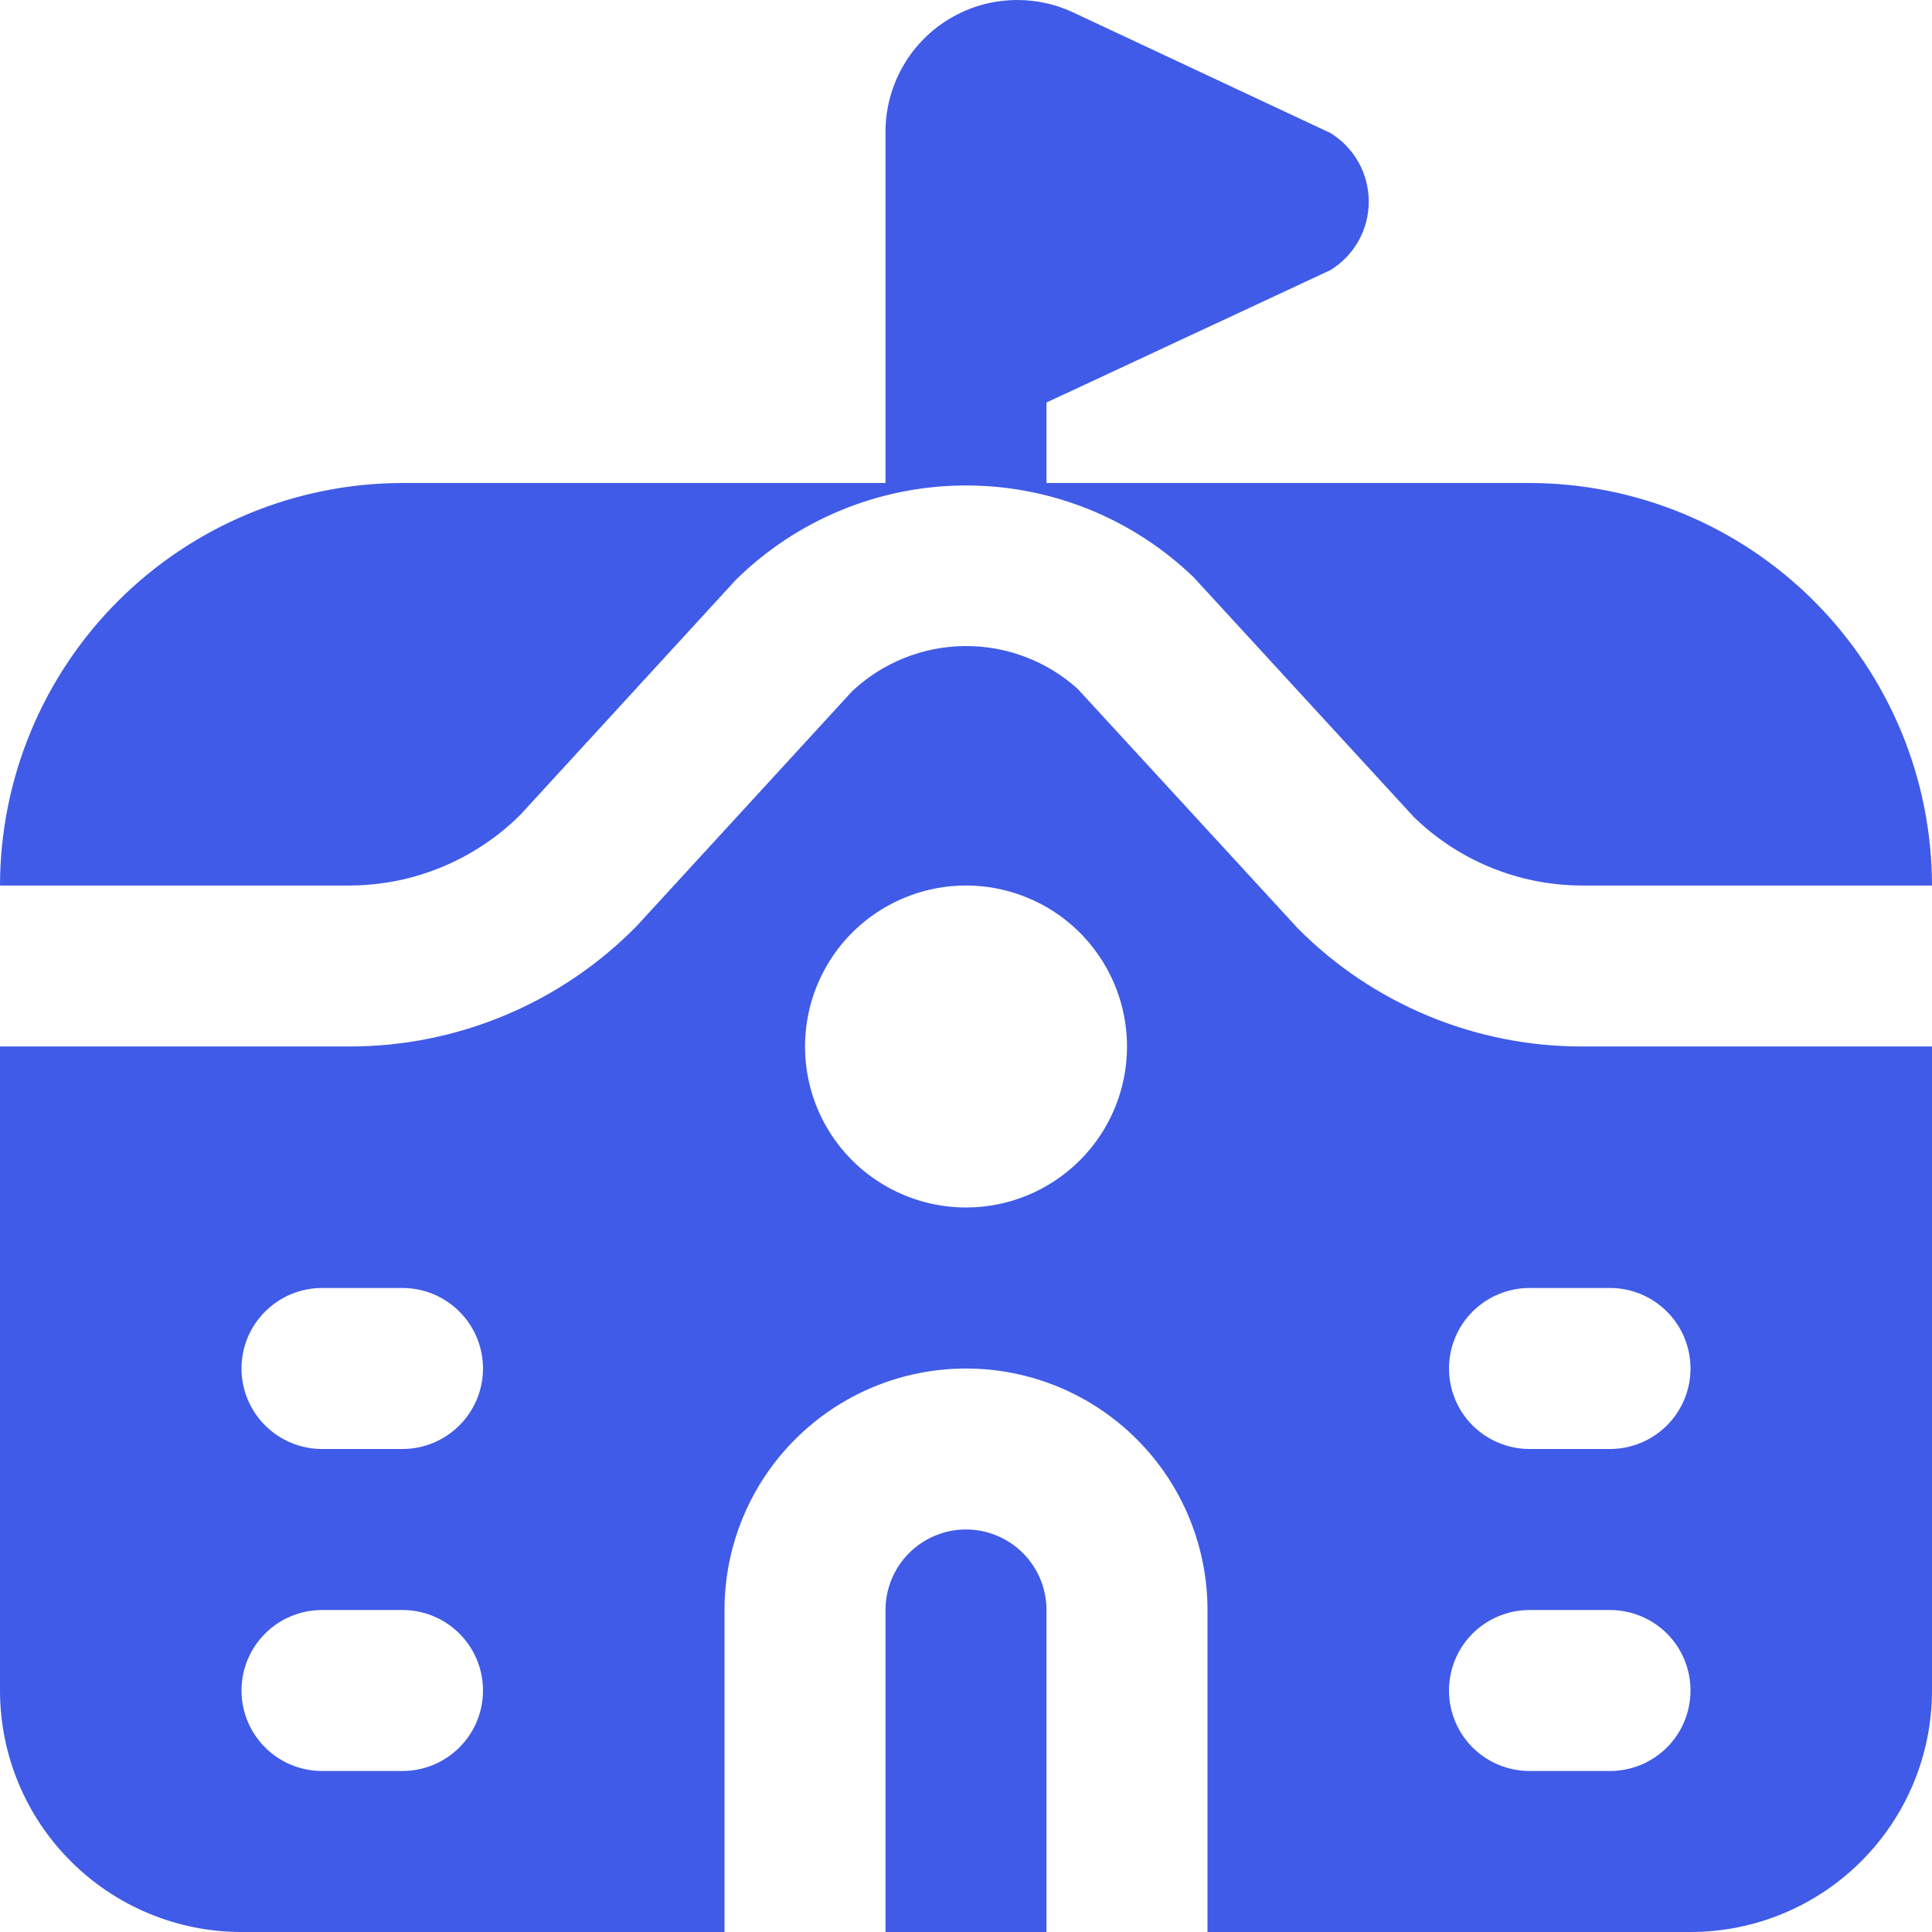
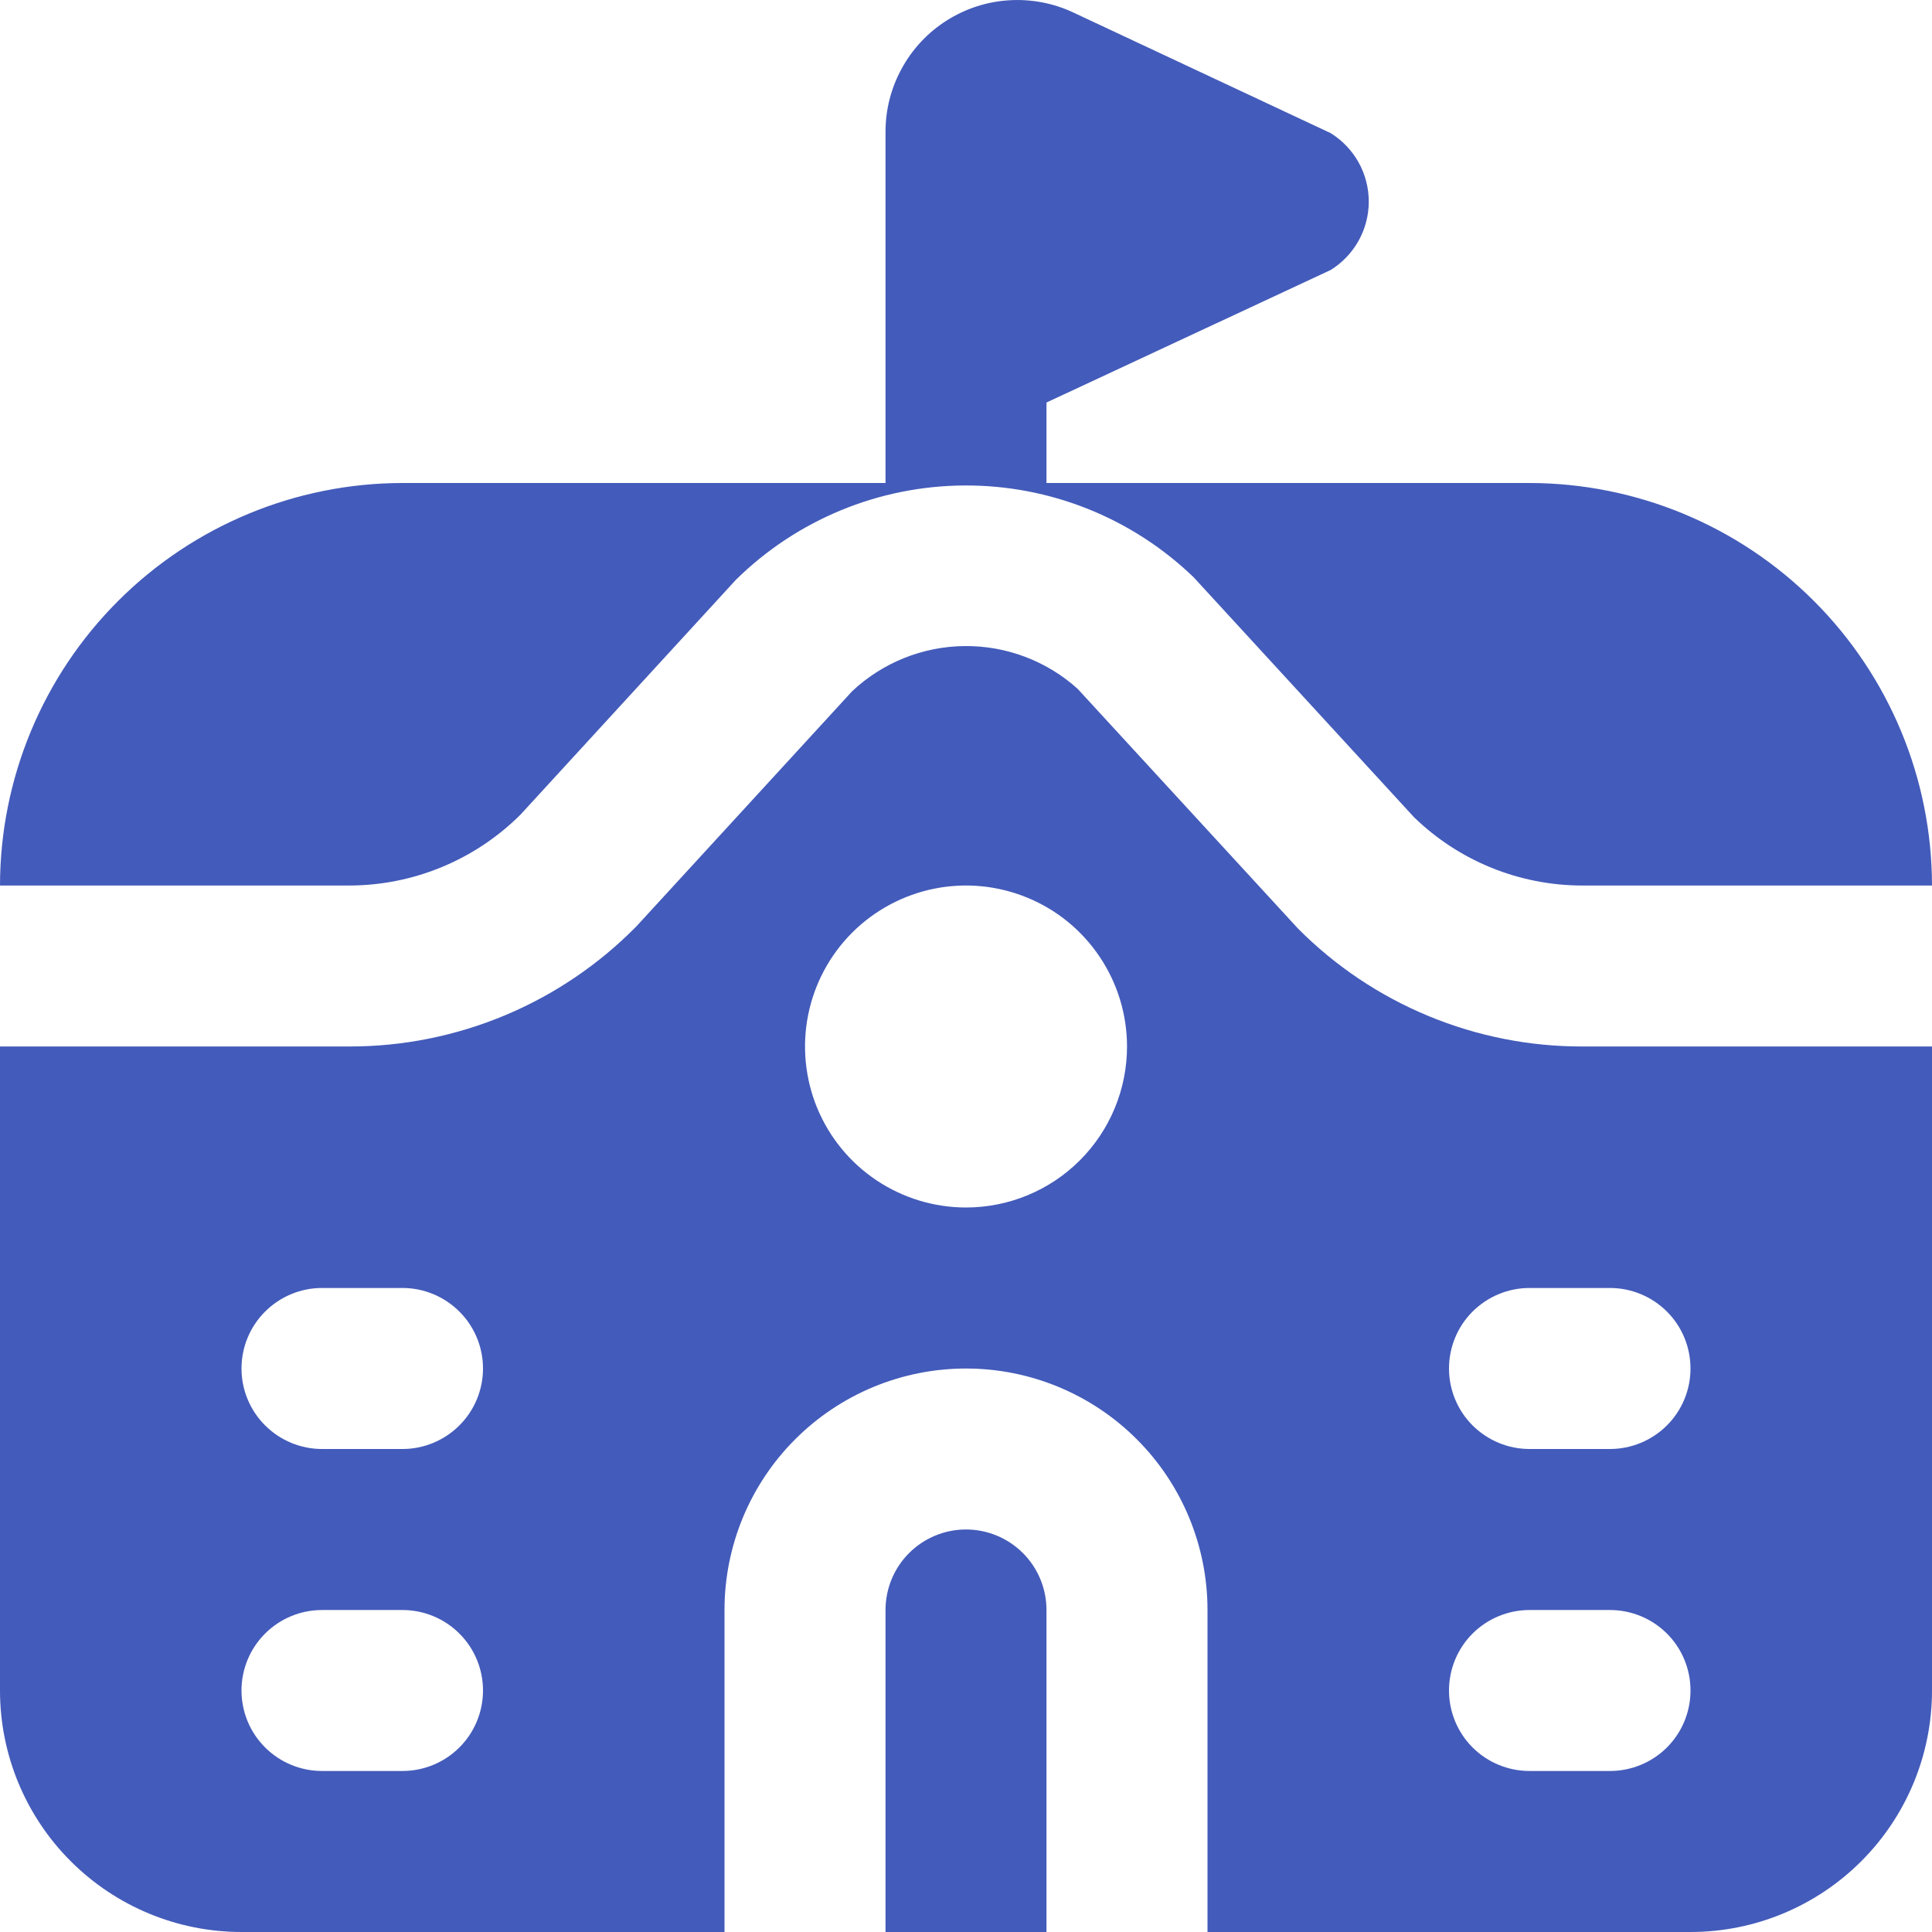
<svg xmlns="http://www.w3.org/2000/svg" width="32" height="32" viewBox="0 0 32 32" fill="none">
-   <path d="M5.791 14.667H0C0.002 12.899 0.705 11.205 1.955 9.955C3.205 8.705 4.899 8.002 6.667 8H14.667V2.181C14.667 1.814 14.76 1.453 14.937 1.132C15.113 0.81 15.368 0.538 15.678 0.341C15.988 0.144 16.342 0.028 16.708 0.005C17.075 -0.019 17.441 0.05 17.773 0.205L22.04 2.205C22.233 2.325 22.392 2.492 22.503 2.69C22.613 2.888 22.671 3.112 22.671 3.339C22.671 3.566 22.613 3.789 22.503 3.987C22.392 4.185 22.233 4.352 22.04 4.472L17.333 6.667V8H25.333C27.101 8.002 28.795 8.705 30.045 9.955C31.295 11.205 31.998 12.899 32 14.667H26.209C25.168 14.667 24.167 14.261 23.42 13.535L19.772 9.563C18.752 8.579 17.389 8.033 15.973 8.041C14.556 8.048 13.198 8.609 12.189 9.603L8.619 13.495C7.867 14.243 6.851 14.664 5.791 14.667ZM16 25.333C15.646 25.333 15.307 25.474 15.057 25.724C14.807 25.974 14.667 26.313 14.667 26.667V32H17.333V26.667C17.333 26.313 17.193 25.974 16.943 25.724C16.693 25.474 16.354 25.333 16 25.333ZM26.209 17.333H32V28C32 29.061 31.579 30.078 30.828 30.828C30.078 31.578 29.061 32 28 32H20V26.667C20 25.606 19.579 24.588 18.828 23.838C18.078 23.088 17.061 22.667 16 22.667C14.939 22.667 13.922 23.088 13.172 23.838C12.421 24.588 12 25.606 12 26.667V32H4C2.939 32 1.922 31.578 1.172 30.828C0.421 30.078 0 29.061 0 28L0 17.333H5.791C6.676 17.334 7.552 17.157 8.368 16.815C9.184 16.473 9.924 15.971 10.544 15.34L14.115 11.448C14.619 10.975 15.282 10.708 15.973 10.701C16.665 10.693 17.334 10.946 17.848 11.408L21.499 15.38C22.116 16.001 22.85 16.493 23.659 16.828C24.467 17.163 25.334 17.335 26.209 17.333ZM8 28C8 27.646 7.86 27.307 7.609 27.057C7.359 26.807 7.02 26.667 6.667 26.667H5.333C4.98 26.667 4.641 26.807 4.391 27.057C4.14 27.307 4 27.646 4 28C4 28.354 4.14 28.693 4.391 28.943C4.641 29.193 4.98 29.333 5.333 29.333H6.667C7.02 29.333 7.359 29.193 7.609 28.943C7.86 28.693 8 28.354 8 28ZM8 22.667C8 22.313 7.86 21.974 7.609 21.724C7.359 21.474 7.02 21.333 6.667 21.333H5.333C4.98 21.333 4.641 21.474 4.391 21.724C4.14 21.974 4 22.313 4 22.667C4 23.02 4.14 23.359 4.391 23.609C4.641 23.859 4.98 24 5.333 24H6.667C7.02 24 7.359 23.859 7.609 23.609C7.86 23.359 8 23.02 8 22.667ZM18.667 17.333C18.667 16.806 18.51 16.29 18.217 15.852C17.924 15.413 17.508 15.071 17.02 14.87C16.533 14.668 15.997 14.615 15.48 14.718C14.963 14.821 14.487 15.075 14.114 15.448C13.741 15.821 13.488 16.296 13.385 16.813C13.282 17.33 13.335 17.866 13.536 18.354C13.738 18.841 14.08 19.258 14.518 19.55C14.957 19.843 15.473 20 16 20C16.707 20 17.386 19.719 17.886 19.219C18.386 18.719 18.667 18.041 18.667 17.333ZM28 28C28 27.646 27.86 27.307 27.61 27.057C27.359 26.807 27.02 26.667 26.667 26.667H25.333C24.98 26.667 24.641 26.807 24.39 27.057C24.14 27.307 24 27.646 24 28C24 28.354 24.14 28.693 24.39 28.943C24.641 29.193 24.98 29.333 25.333 29.333H26.667C27.02 29.333 27.359 29.193 27.61 28.943C27.86 28.693 28 28.354 28 28ZM26.667 21.333H25.333C24.98 21.333 24.641 21.474 24.39 21.724C24.14 21.974 24 22.313 24 22.667C24 23.02 24.14 23.359 24.39 23.609C24.641 23.859 24.98 24 25.333 24H26.667C27.02 24 27.359 23.859 27.61 23.609C27.86 23.359 28 23.02 28 22.667C28 22.313 27.86 21.974 27.61 21.724C27.359 21.474 27.02 21.333 26.667 21.333Z" fill="#405BE7" />
+   <path d="M5.791 14.667H0C0.002 12.899 0.705 11.205 1.955 9.955C3.205 8.705 4.899 8.002 6.667 8H14.667V2.181C14.667 1.814 14.76 1.453 14.937 1.132C15.113 0.81 15.368 0.538 15.678 0.341C15.988 0.144 16.342 0.028 16.708 0.005C17.075 -0.019 17.441 0.05 17.773 0.205L22.04 2.205C22.233 2.325 22.392 2.492 22.503 2.69C22.613 2.888 22.671 3.112 22.671 3.339C22.671 3.566 22.613 3.789 22.503 3.987C22.392 4.185 22.233 4.352 22.04 4.472L17.333 6.667V8H25.333C27.101 8.002 28.795 8.705 30.045 9.955C31.295 11.205 31.998 12.899 32 14.667H26.209C25.168 14.667 24.167 14.261 23.42 13.535L19.772 9.563C18.752 8.579 17.389 8.033 15.973 8.041C14.556 8.048 13.198 8.609 12.189 9.603L8.619 13.495C7.867 14.243 6.851 14.664 5.791 14.667ZM16 25.333C15.646 25.333 15.307 25.474 15.057 25.724C14.807 25.974 14.667 26.313 14.667 26.667V32H17.333V26.667C17.333 26.313 17.193 25.974 16.943 25.724C16.693 25.474 16.354 25.333 16 25.333ZM26.209 17.333H32V28C32 29.061 31.579 30.078 30.828 30.828C30.078 31.578 29.061 32 28 32H20V26.667C20 25.606 19.579 24.588 18.828 23.838C18.078 23.088 17.061 22.667 16 22.667C14.939 22.667 13.922 23.088 13.172 23.838C12.421 24.588 12 25.606 12 26.667V32H4C2.939 32 1.922 31.578 1.172 30.828C0.421 30.078 0 29.061 0 28L0 17.333H5.791C6.676 17.334 7.552 17.157 8.368 16.815C9.184 16.473 9.924 15.971 10.544 15.34L14.115 11.448C14.619 10.975 15.282 10.708 15.973 10.701C16.665 10.693 17.334 10.946 17.848 11.408L21.499 15.38C22.116 16.001 22.85 16.493 23.659 16.828C24.467 17.163 25.334 17.335 26.209 17.333ZM8 28C8 27.646 7.86 27.307 7.609 27.057C7.359 26.807 7.02 26.667 6.667 26.667H5.333C4.98 26.667 4.641 26.807 4.391 27.057C4.14 27.307 4 27.646 4 28C4 28.354 4.14 28.693 4.391 28.943C4.641 29.193 4.98 29.333 5.333 29.333H6.667C7.02 29.333 7.359 29.193 7.609 28.943C7.86 28.693 8 28.354 8 28ZM8 22.667C8 22.313 7.86 21.974 7.609 21.724C7.359 21.474 7.02 21.333 6.667 21.333H5.333C4.98 21.333 4.641 21.474 4.391 21.724C4.14 21.974 4 22.313 4 22.667C4 23.02 4.14 23.359 4.391 23.609C4.641 23.859 4.98 24 5.333 24H6.667C7.02 24 7.359 23.859 7.609 23.609C7.86 23.359 8 23.02 8 22.667ZM18.667 17.333C18.667 16.806 18.51 16.29 18.217 15.852C17.924 15.413 17.508 15.071 17.02 14.87C16.533 14.668 15.997 14.615 15.48 14.718C14.963 14.821 14.487 15.075 14.114 15.448C13.741 15.821 13.488 16.296 13.385 16.813C13.282 17.33 13.335 17.866 13.536 18.354C13.738 18.841 14.08 19.258 14.518 19.55C14.957 19.843 15.473 20 16 20C16.707 20 17.386 19.719 17.886 19.219C18.386 18.719 18.667 18.041 18.667 17.333ZM28 28C28 27.646 27.86 27.307 27.61 27.057C27.359 26.807 27.02 26.667 26.667 26.667H25.333C24.98 26.667 24.641 26.807 24.39 27.057C24.14 27.307 24 27.646 24 28C24 28.354 24.14 28.693 24.39 28.943C24.641 29.193 24.98 29.333 25.333 29.333H26.667C27.02 29.333 27.359 29.193 27.61 28.943C27.86 28.693 28 28.354 28 28ZM26.667 21.333H25.333C24.98 21.333 24.641 21.474 24.39 21.724C24.14 21.974 24 22.313 24 22.667C24 23.02 24.14 23.359 24.39 23.609C24.641 23.859 24.98 24 25.333 24H26.667C27.02 24 27.359 23.859 27.61 23.609C27.86 23.359 28 23.02 28 22.667C28 22.313 27.86 21.974 27.61 21.724C27.359 21.474 27.02 21.333 26.667 21.333Z" fill="#435BBA" />
</svg>
